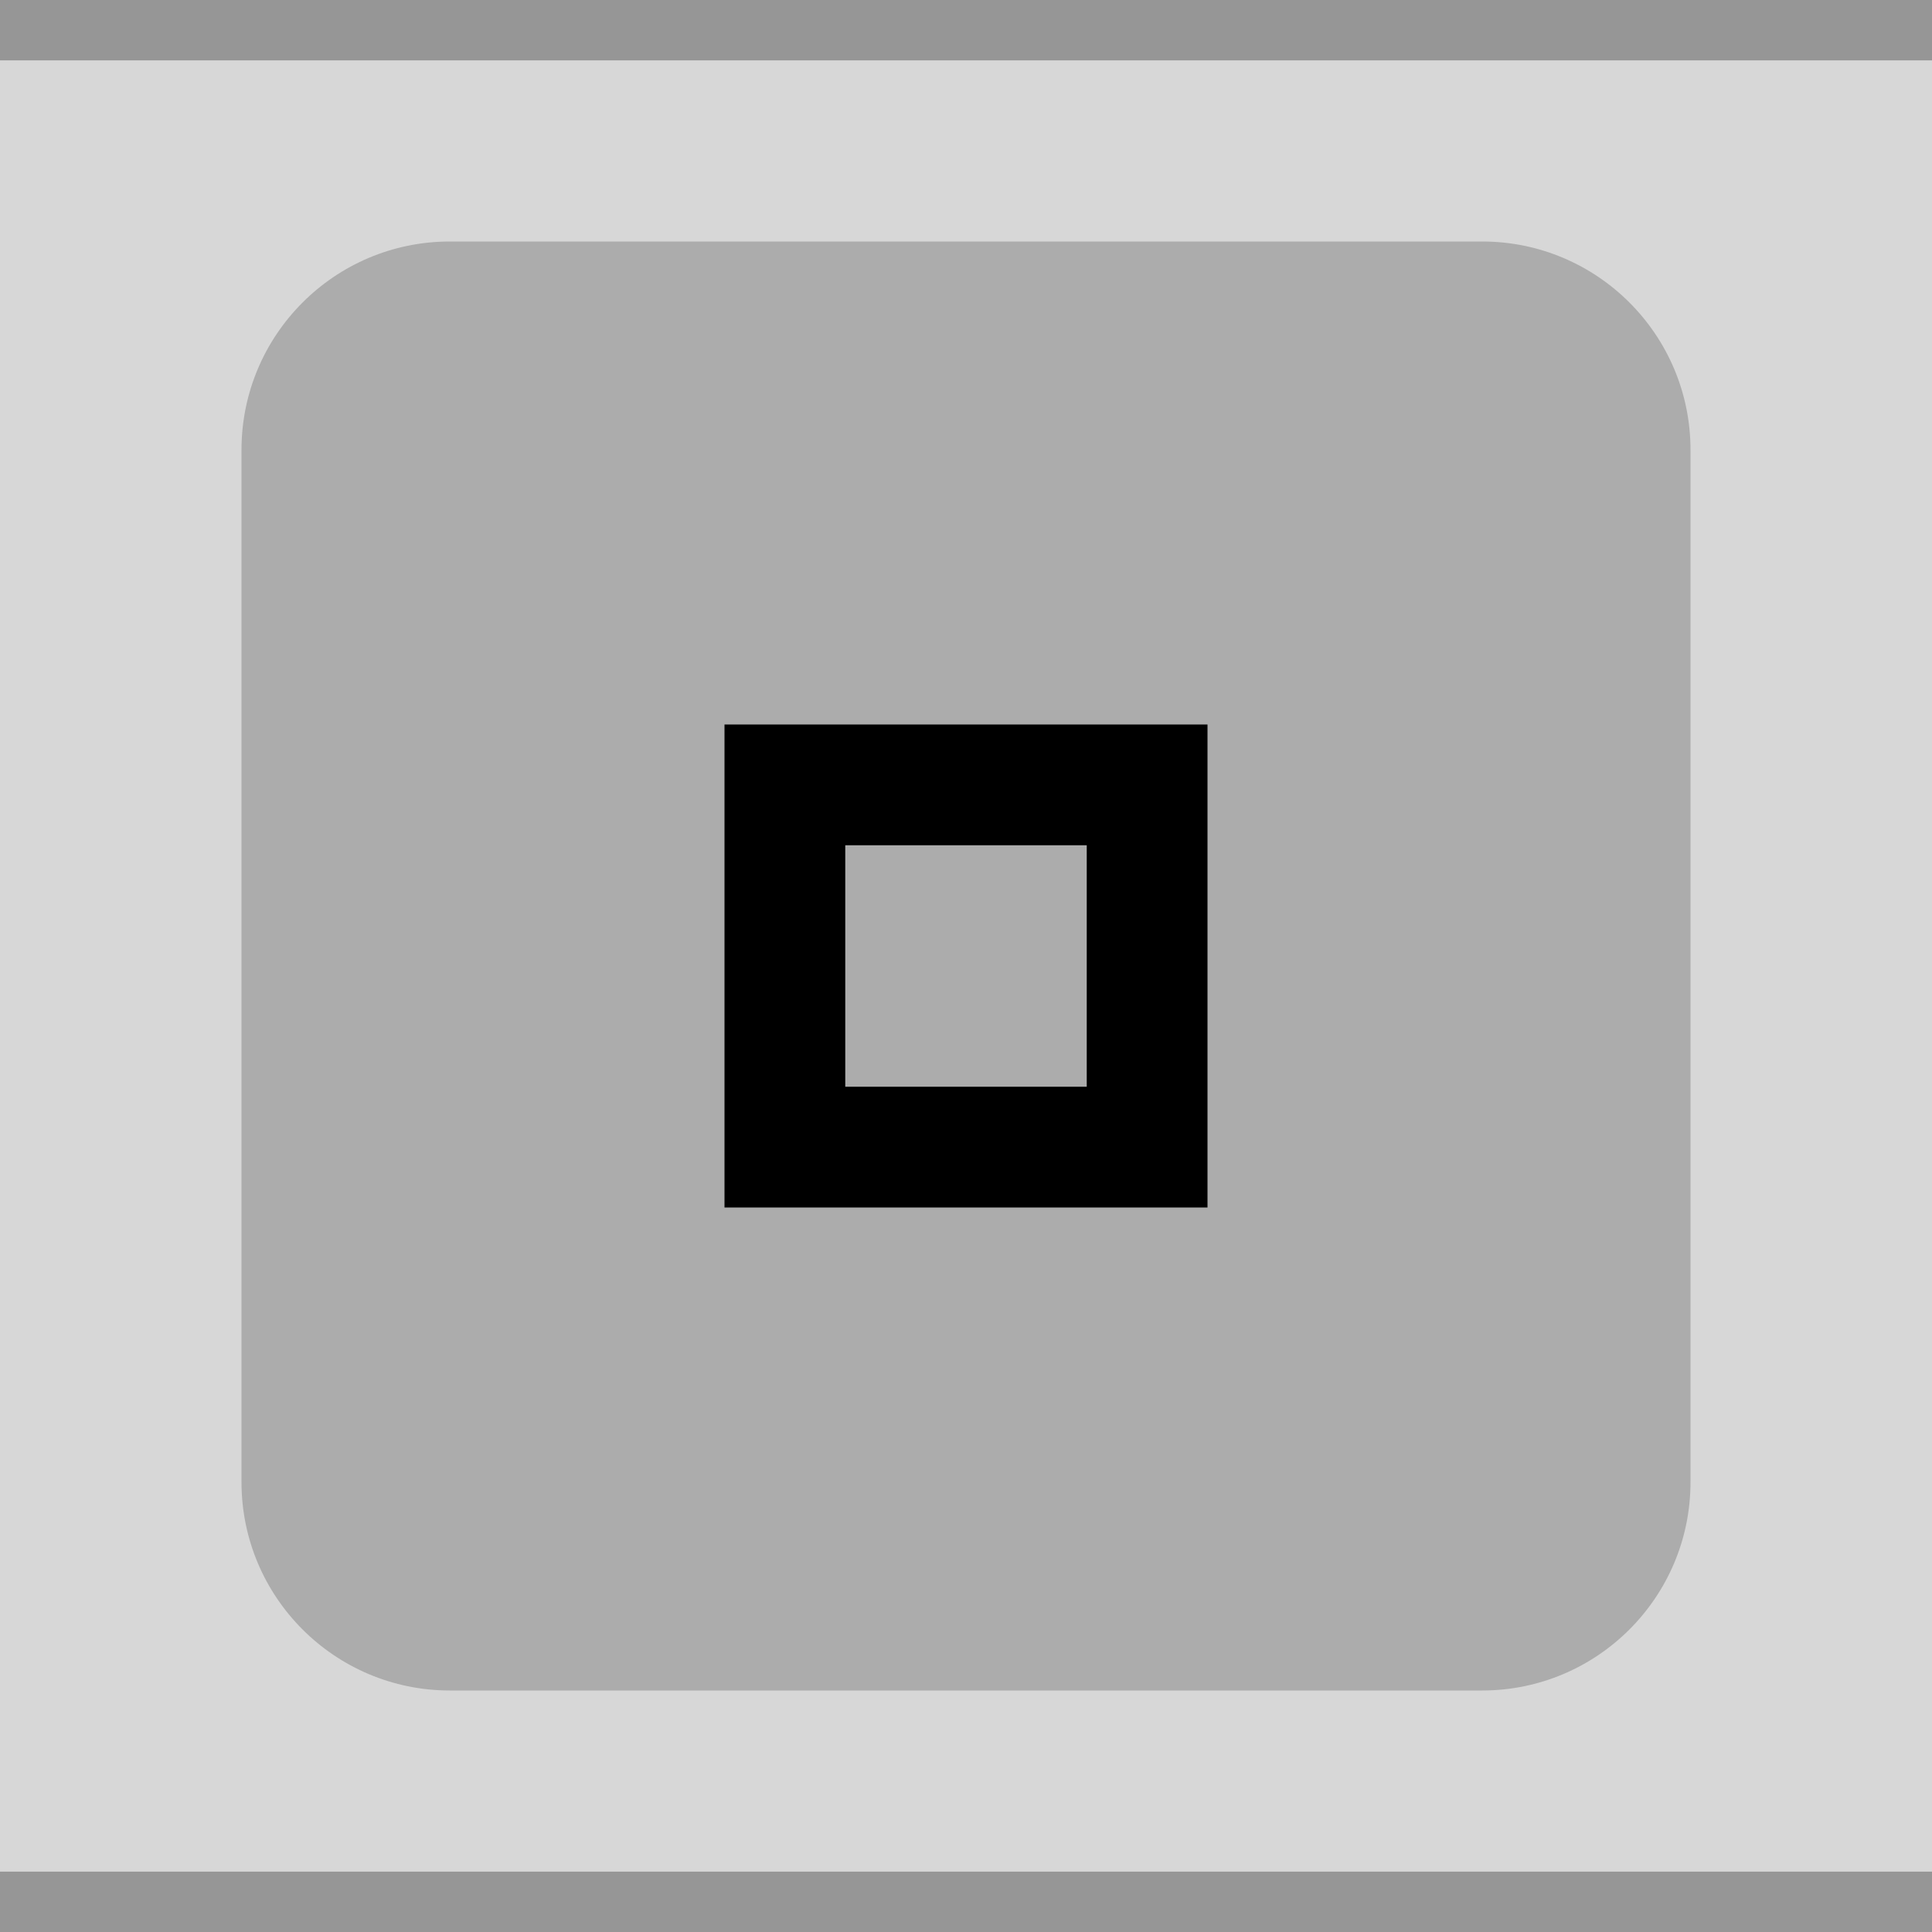
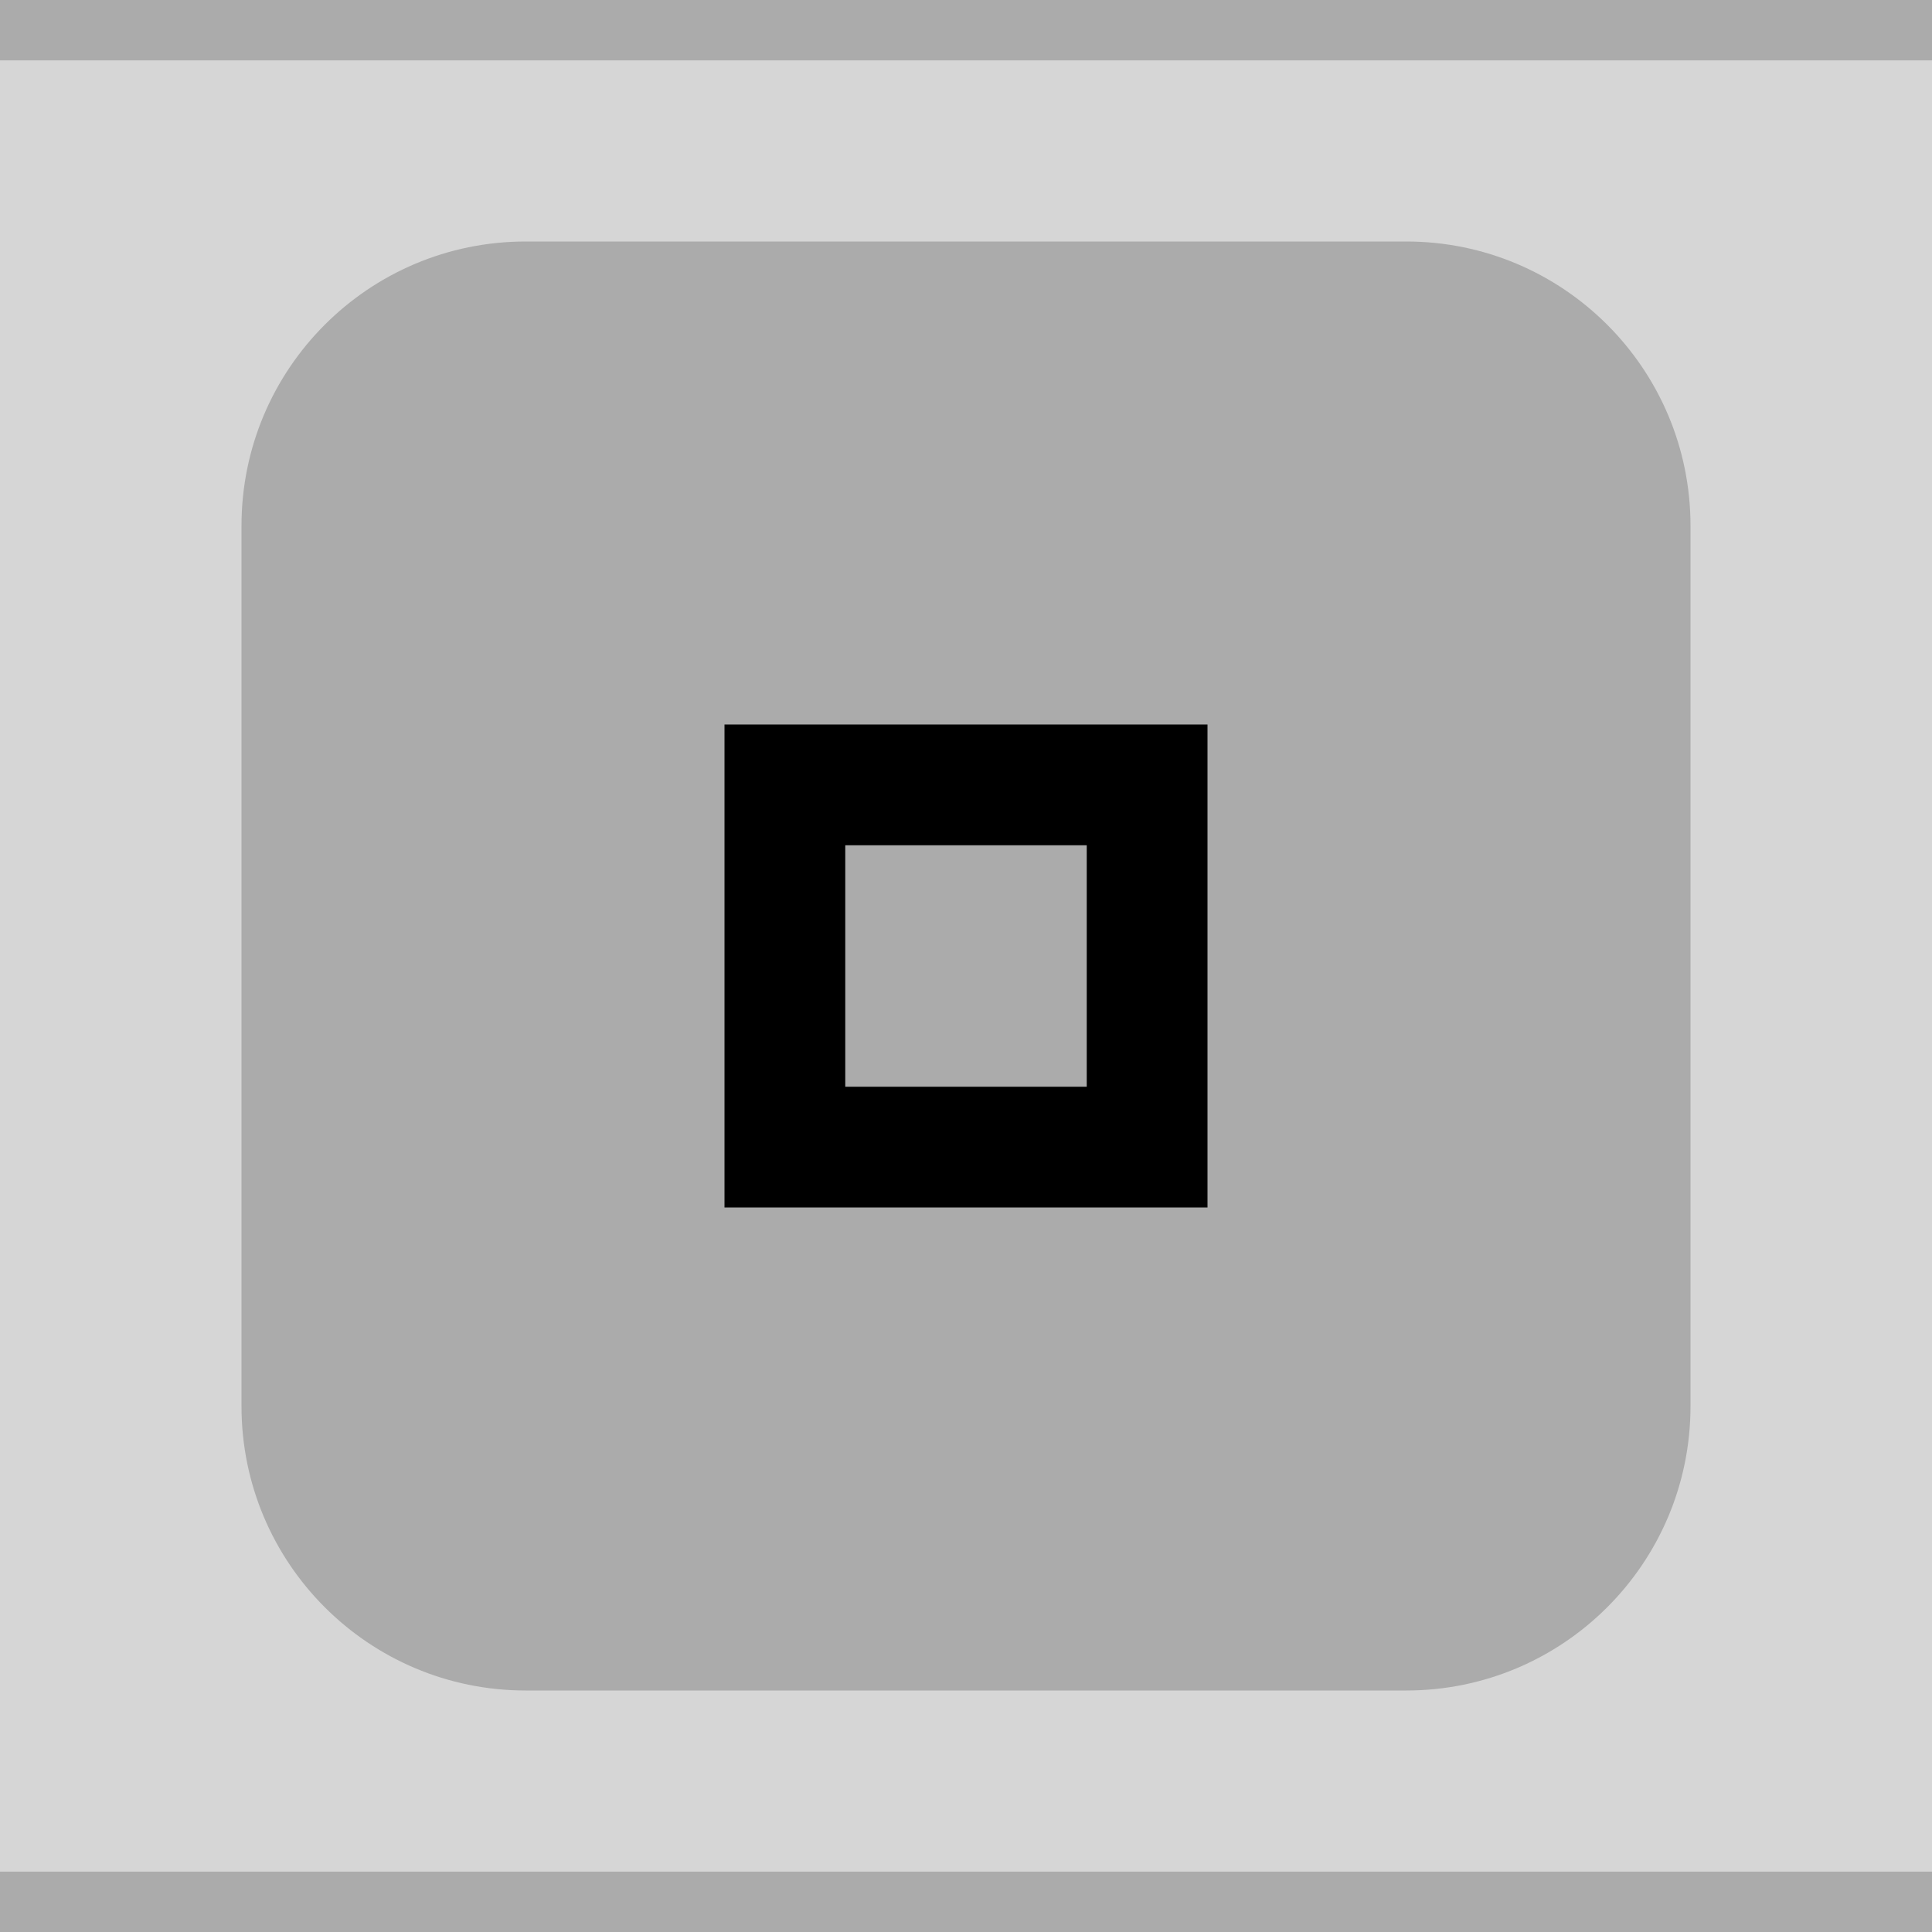
<svg xmlns="http://www.w3.org/2000/svg" id="svg12" version="1.1" viewBox="0 0 32 32" height="32" width="32">
  <defs id="defs16" />
-   <rect style="fill:#d7d7d7;fill-opacity:1" id="rect2" fill="#E0E0E0" height="32" width="32" />
-   <rect style="fill:#969696;fill-opacity:1" id="rect4" fill-opacity="0.4" fill="#FFFFFF" height="1" width="32" />
-   <rect ry="3.452" rx="3.452" y="4" x="4" width="24" height="24" fill="#E0E0E0" id="rect2-6" style="opacity:0.2;fill:#000000;fill-opacity:1;stroke-width:0.75" />
+   <rect style="fill:#d6d6d6;fill-opacity:1" id="rect2" fill="#E0E0E0" height="32" width="32" />
  <g style="opacity:1" id="g10" opacity="0.6" fill="#000000">
    <circle id="circle6" opacity="0" r="12" cy="16" cx="16" />
    <path id="path8" d="m12 12v8h8v-8zm2 2h4v4h-4z" />
  </g>
-   <rect width="32" height="1" fill="#FFFFFF" fill-opacity="0.4" id="rect166" style="fill:#969696;fill-opacity:1" x="0" y="31" />
+   <rect width="32" height="1" fill="#FFFFFF" fill-opacity="0.4" id="rect166" style="opacity:0.2;fill:#000000;fill-opacity:1" x="0" y="0" />
+   <rect width="32" height="1" fill="#FFFFFF" fill-opacity="0.4" id="rect166-3" style="opacity:0.2;fill:#000000;fill-opacity:1" x="0" y="31" />
+   <rect ry="4.708" rx="4.708" y="4" x="4" width="24" height="24" fill="#E0E0E0" id="rect2-6-1" style="opacity:0.2;fill:#000000;fill-opacity:1;stroke-width:0.75" />
</svg>
